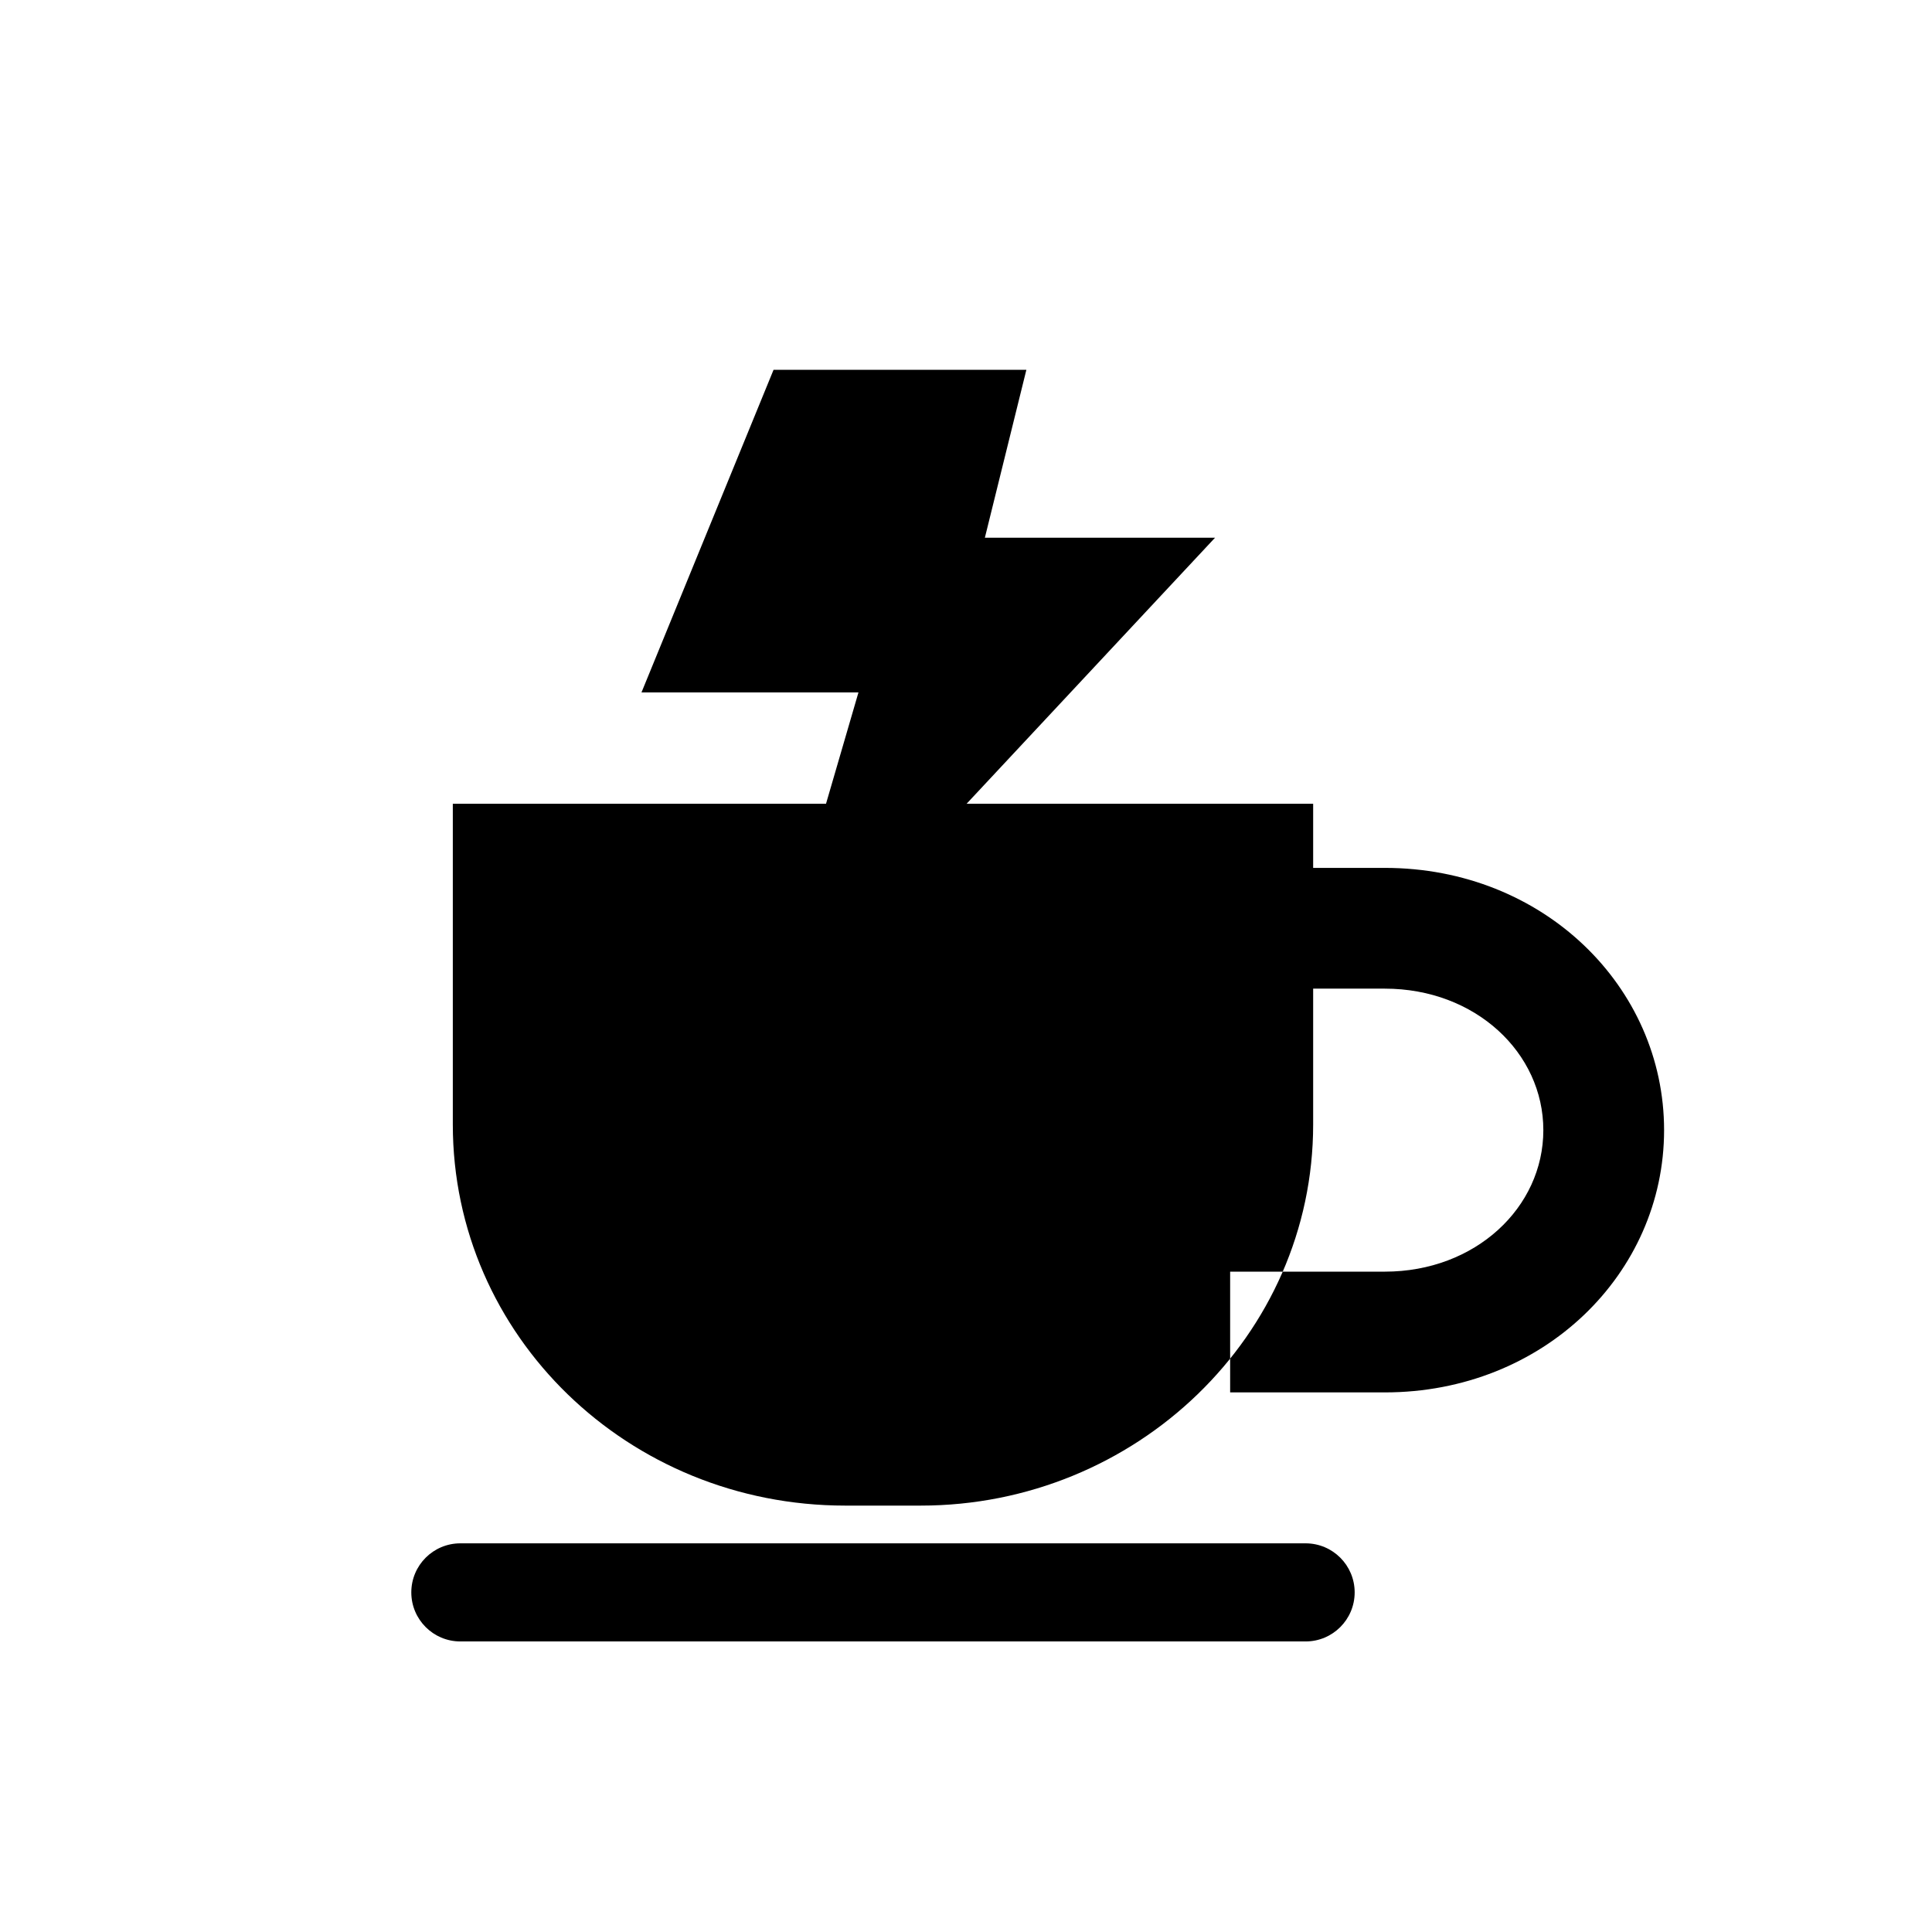
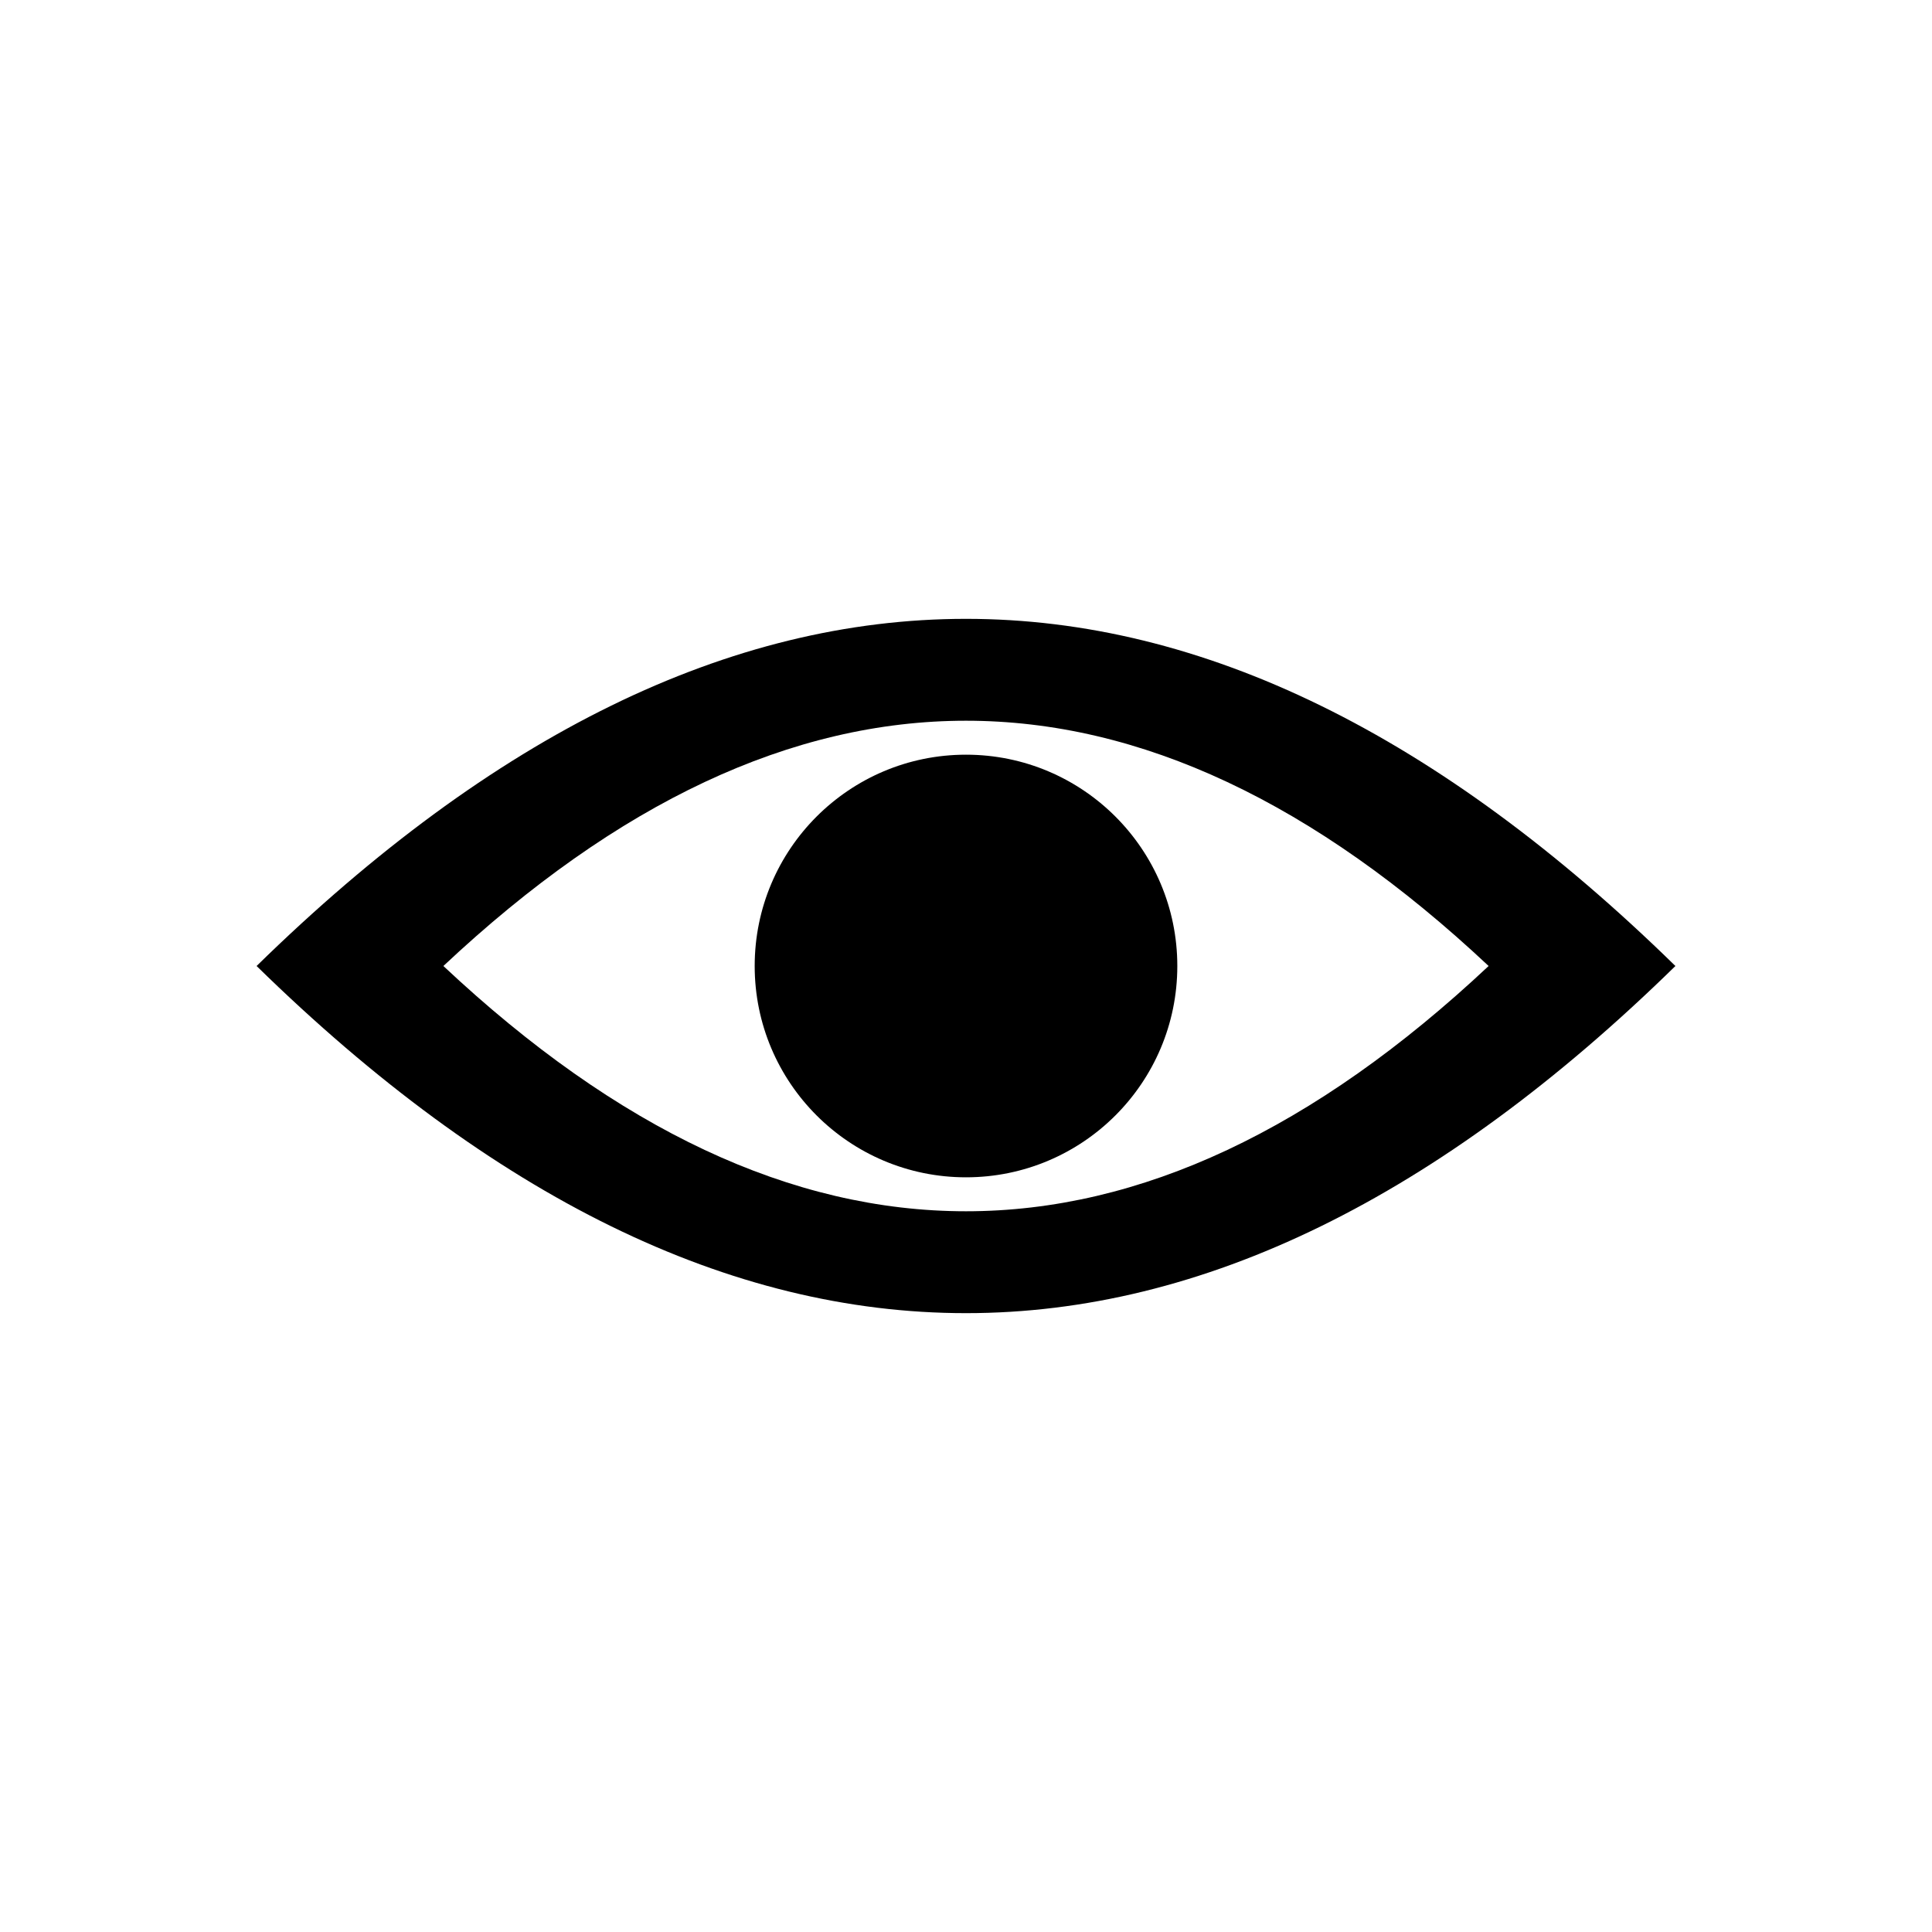
<svg xmlns="http://www.w3.org/2000/svg" width="1024" height="1024" viewBox="0 0 1024 1024">
  <g fill="#000000">
-     <path fill-rule="evenodd" d="M240 426h456v170c0 112-94 202-208 202H448c-115 0-208-90-208-202V426zm456 34h38c84 0 148 63 148 139s-64 139-148 139h-82v-64h82c48 0 84-34 84-75s-36-75-84-75h-38v-64z" />
-     <path d="M544 196H410l-70 171h115l-51 175 240-257H522l22-89z" />
-     <rect x="218" y="818" width="500" height="52" rx="26" />
+     <path fill-rule="evenodd" d="M136 512Q512 144 888 512Q512 880 136 512ZM235 512Q512 252 789 512Q512 772 235 512Z" />
+     <circle cx="512" cy="512" r="112" />
  </g>
</svg>
